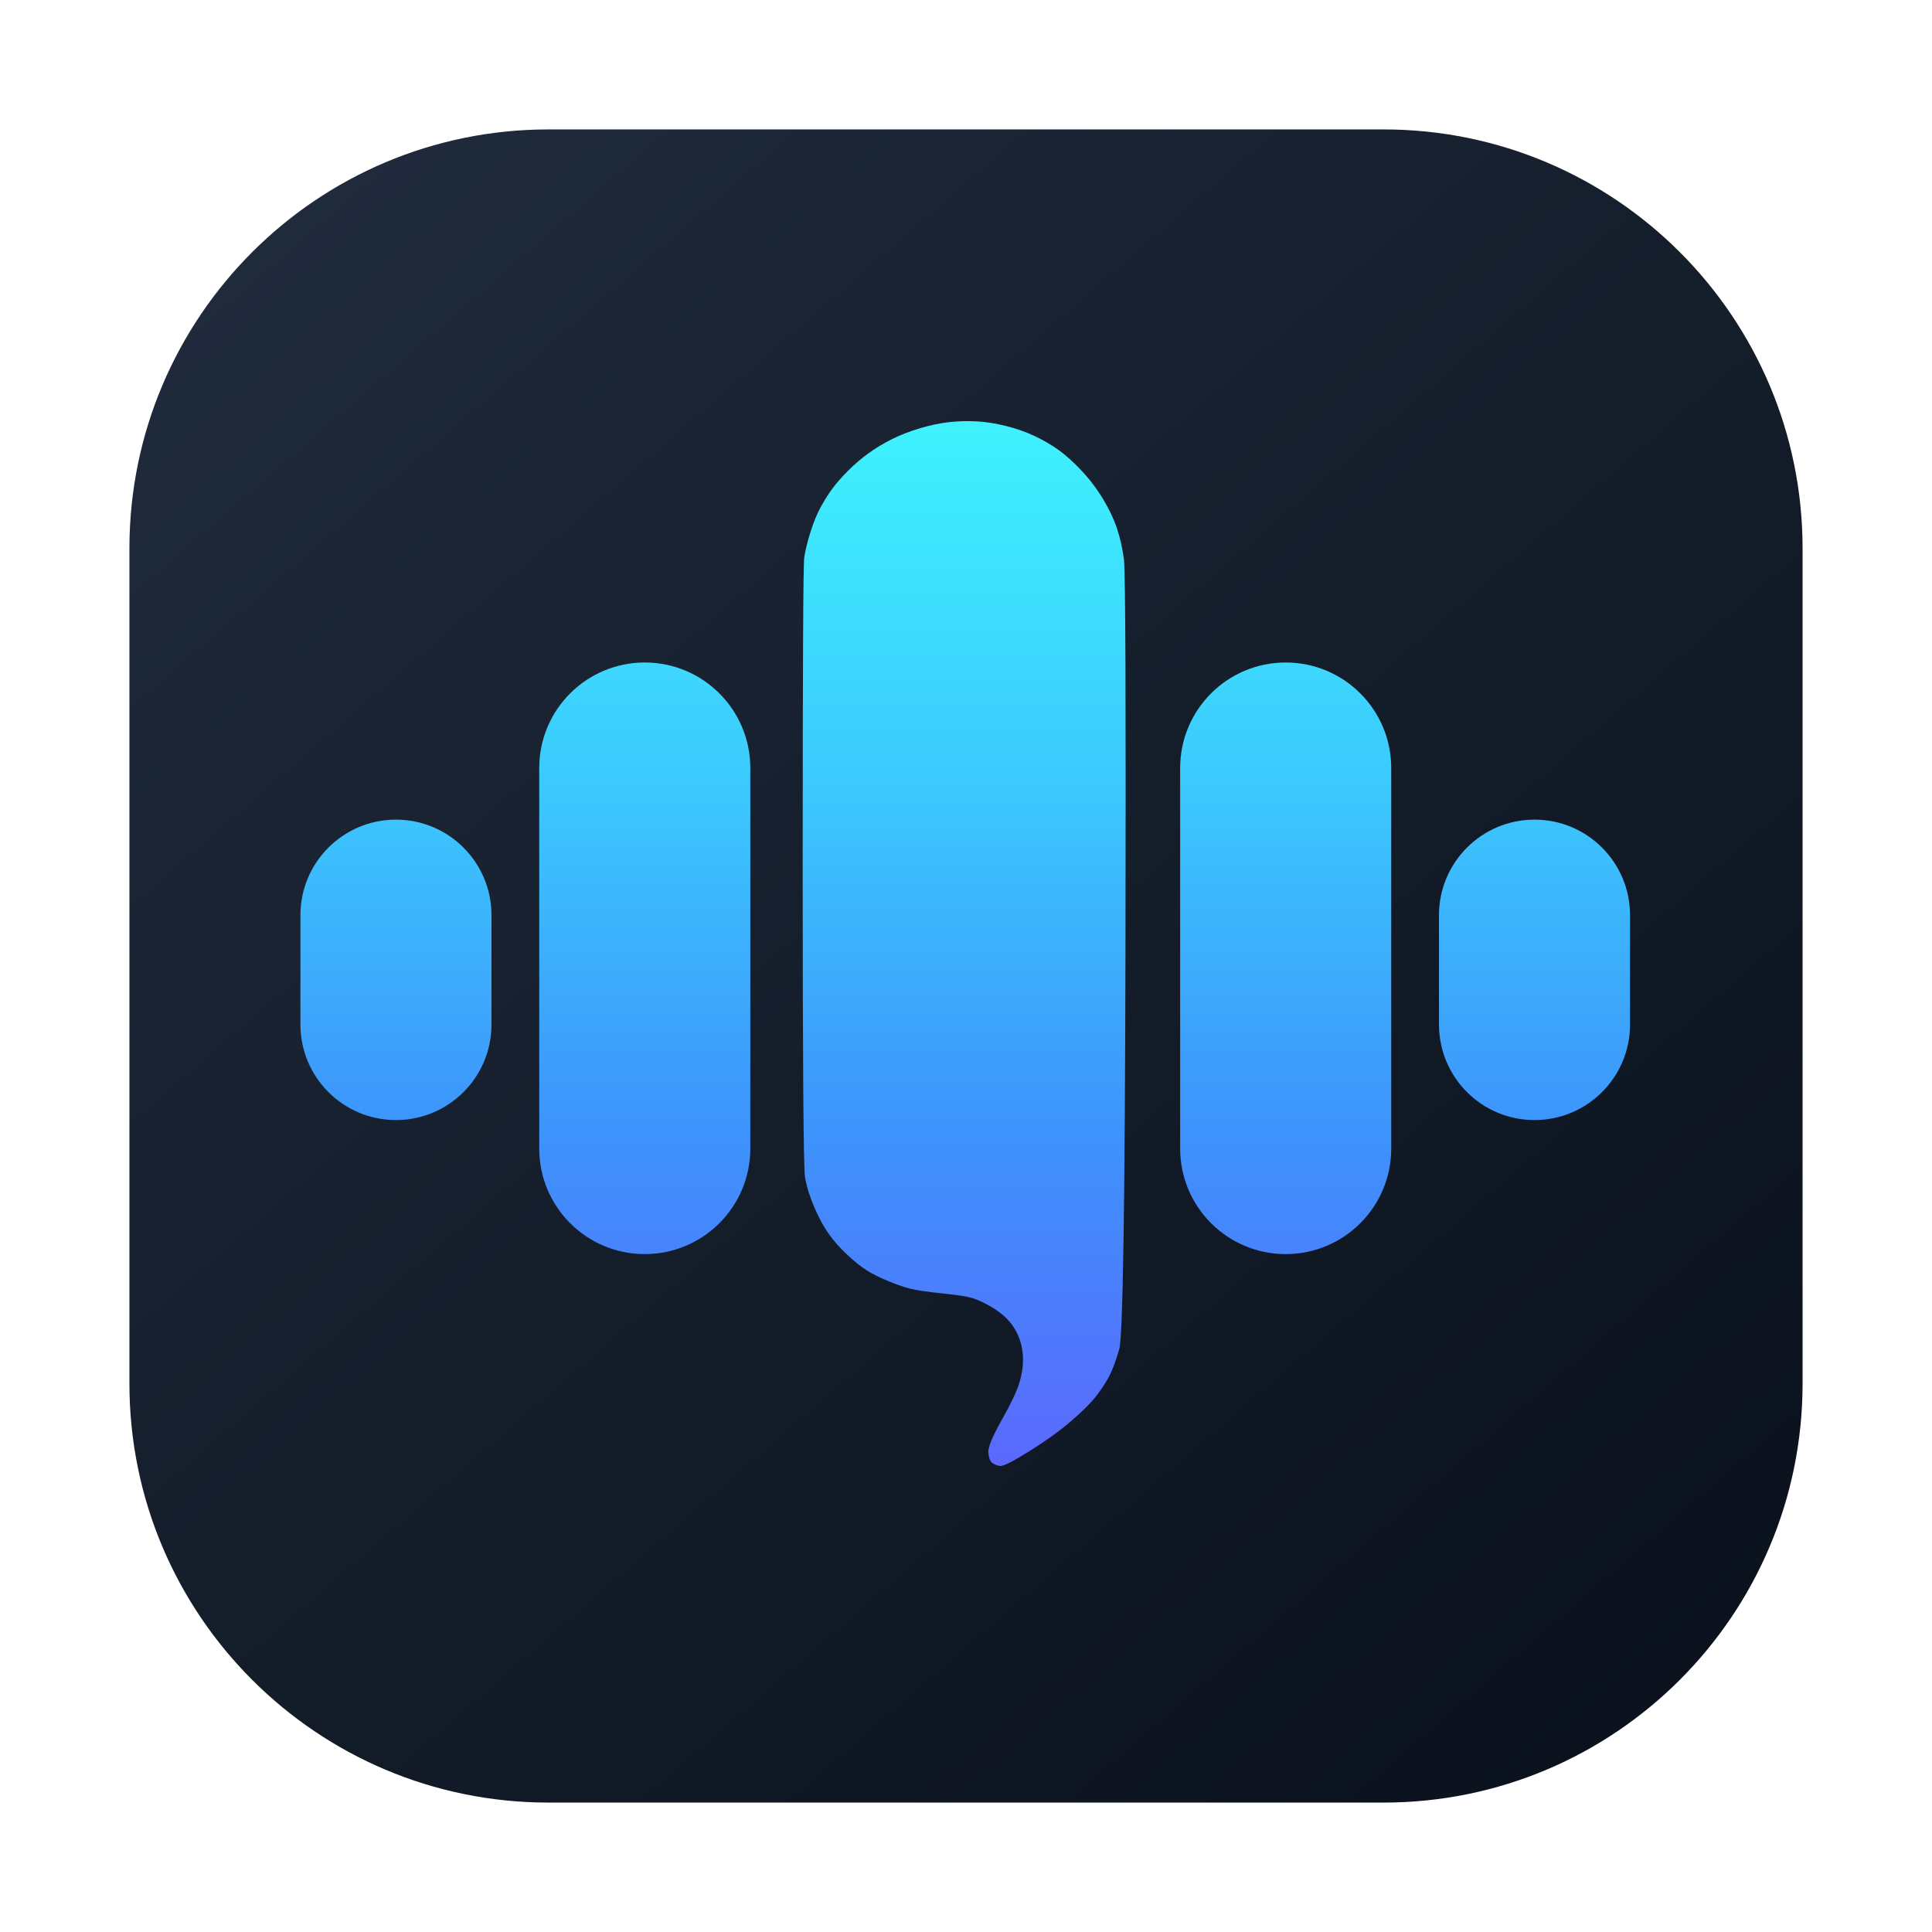
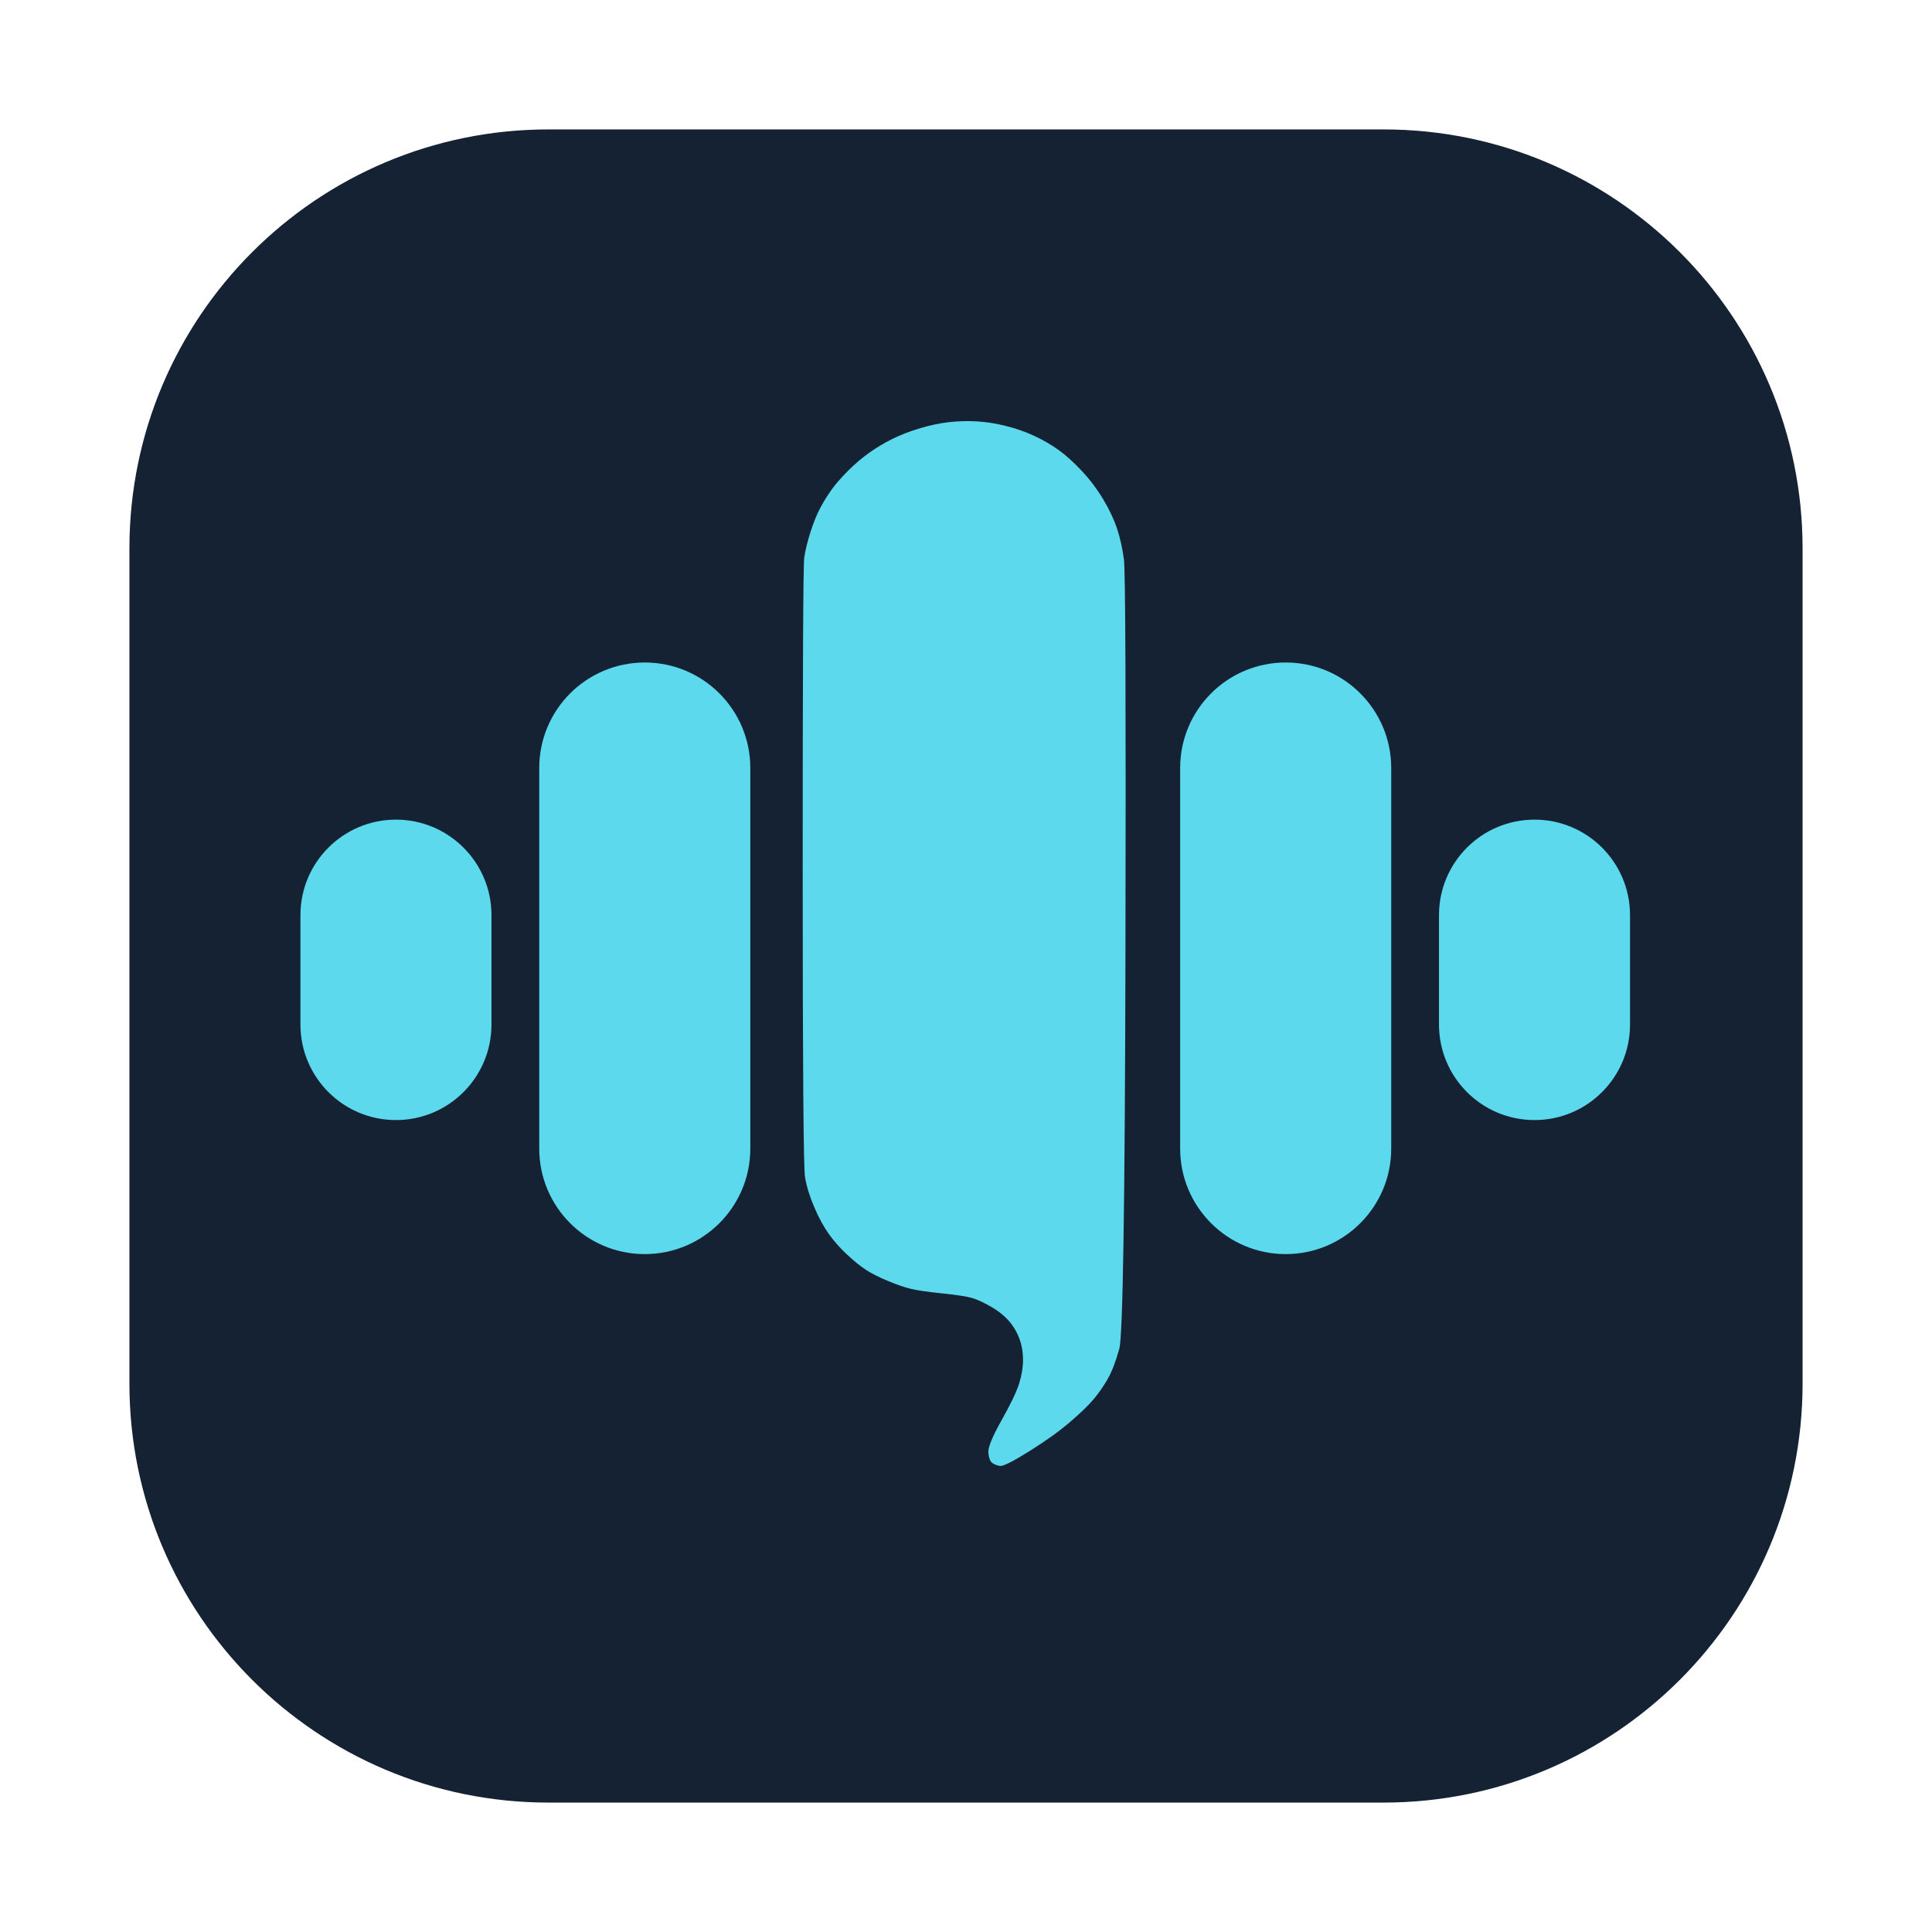
<svg xmlns="http://www.w3.org/2000/svg" viewBox="0 0 1254 1254" width="1254" height="1254" fill="none" shape-rendering="geometricPrecision">
-   <defs>
-     <linearGradient id="tile" x1="150" y1="95" x2="1090" y2="1180" gradientUnits="userSpaceOnUse">
-       <stop offset="0" stop-color="#202B3D" />
-       <stop offset="0.50" stop-color="#141D2A" />
-       <stop offset="1" stop-color="#0A111C" />
-     </linearGradient>
-     <linearGradient id="mark" x1="627" y1="273" x2="627" y2="953" gradientUnits="userSpaceOnUse">
-       <stop offset="0" stop-color="#3EF2FD" />
-       <stop offset="0.34" stop-color="#3CCAFD" />
-       <stop offset="0.68" stop-color="#3D93FC" />
-       <stop offset="1" stop-color="#5B68FC" />
-     </linearGradient>
-   </defs>
-   <rect x="84" y="84" width="1086" height="1086" rx="272" fill="url(#tile)" />
-   <g fill="url(#mark)">
+   <rect x="84" y="84" width="1086" height="1086" rx="272" fill="#142234" />
+   <g fill="#5CD9EC">
    <rect x="195" y="532" width="124" height="195" rx="62" />
    <rect x="350" y="430" width="137" height="384" rx="68.5" />
    <rect x="766" y="430" width="137" height="384" rx="68.5" />
    <rect x="934" y="532" width="124" height="195" rx="62" />
    <path d="M 634.00 273.50 Q 625.00 273.00 616.00 274.00 Q 607.00 275.00 597.00 278.00 Q 587.00 281.00 579.00 285.00 Q 571.00 289.00 564.00 294.00 Q 557.00 299.00 550.50 305.50 Q 544.00 312.00 540.00 317.50 Q 536.00 323.00 532.50 329.50 Q 529.00 336.00 526.00 345.50 Q 523.00 355.00 522.00 362.00 Q 521.00 369.00 521.00 562.00 Q 521.00 755.00 522.50 764.00 Q 524.00 773.00 528.50 783.50 Q 533.00 794.00 538.00 801.00 Q 543.00 808.00 550.00 814.50 Q 557.00 821.00 562.50 824.50 Q 568.00 828.00 576.50 831.50 Q 585.00 835.00 591.00 836.50 Q 597.00 838.00 611.50 839.50 Q 626.00 841.00 631.00 842.50 Q 636.00 844.00 643.00 848.00 Q 650.00 852.00 654.50 857.00 Q 659.00 862.00 661.50 868.50 Q 664.00 875.00 664.00 882.50 Q 664.00 890.00 661.50 898.00 Q 659.00 906.00 650.00 922.00 Q 641.00 938.00 641.50 943.00 Q 642.00 948.00 644.00 949.50 Q 646.00 951.00 649.00 951.50 Q 652.00 952.00 668.00 942.00 Q 684.00 932.00 694.50 923.00 Q 705.00 914.00 710.00 908.00 Q 715.00 902.00 719.00 895.00 Q 723.00 888.00 726.50 875.50 Q 730.00 863.00 730.50 618.50 Q 731.00 374.00 729.50 363.00 Q 728.00 352.00 725.00 343.00 Q 722.00 334.00 716.00 324.00 Q 710.00 314.00 702.00 305.50 Q 694.00 297.00 687.00 292.00 Q 680.00 287.00 671.50 283.00 Q 663.00 279.00 653.00 276.50 Q 643.00 274.00 634.00 273.50 Z" />
  </g>
</svg>
